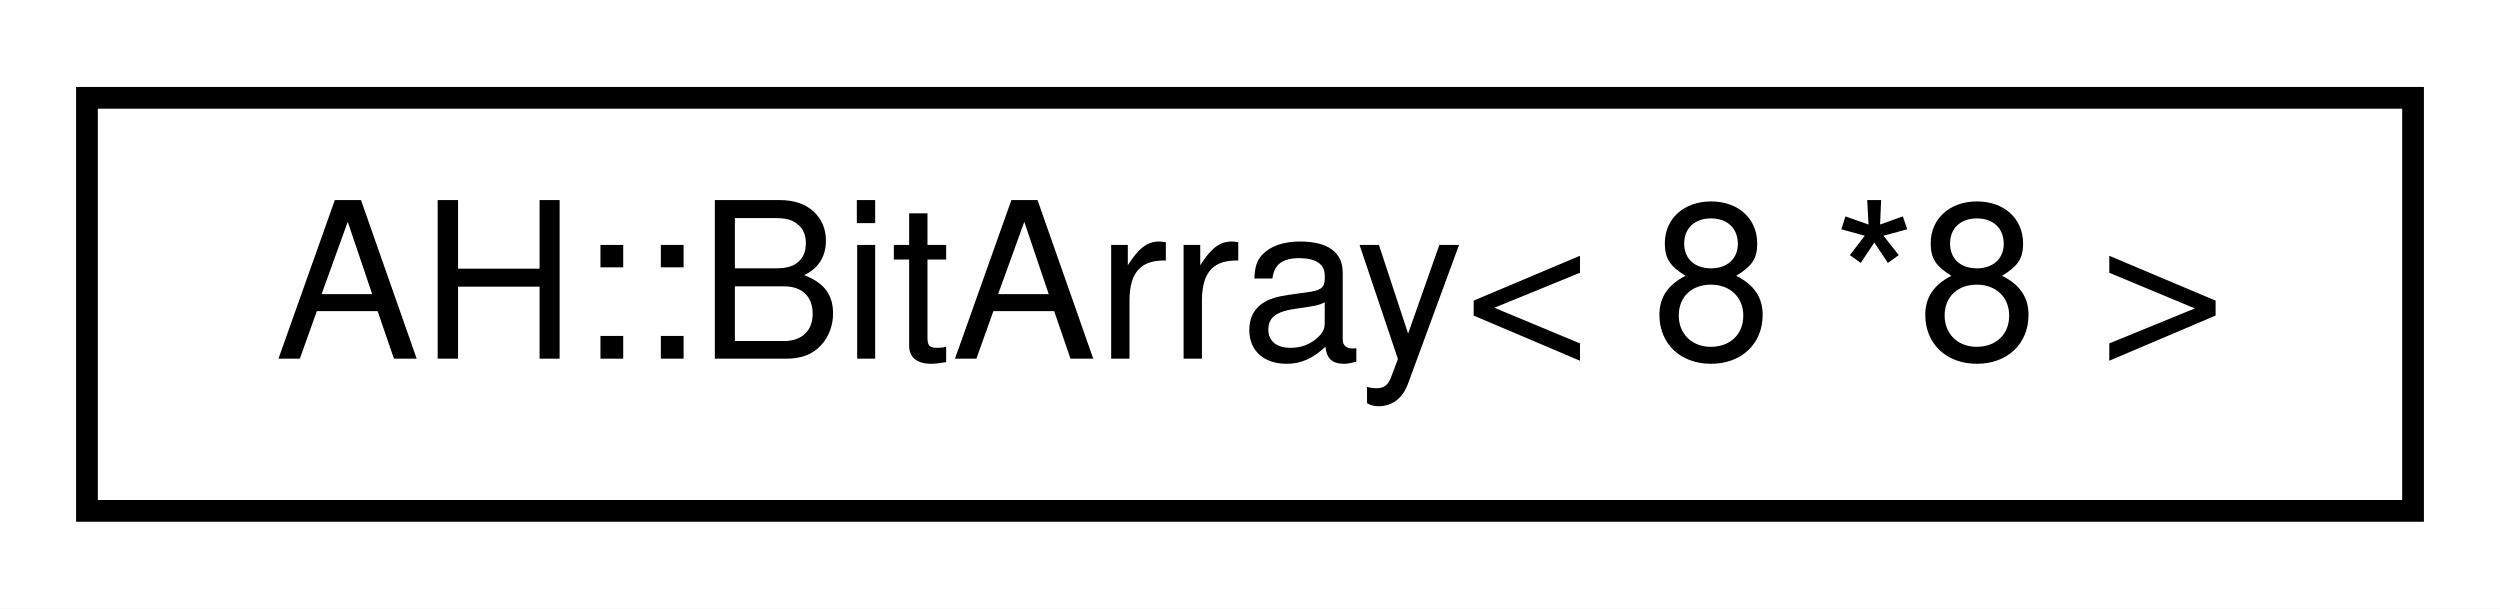
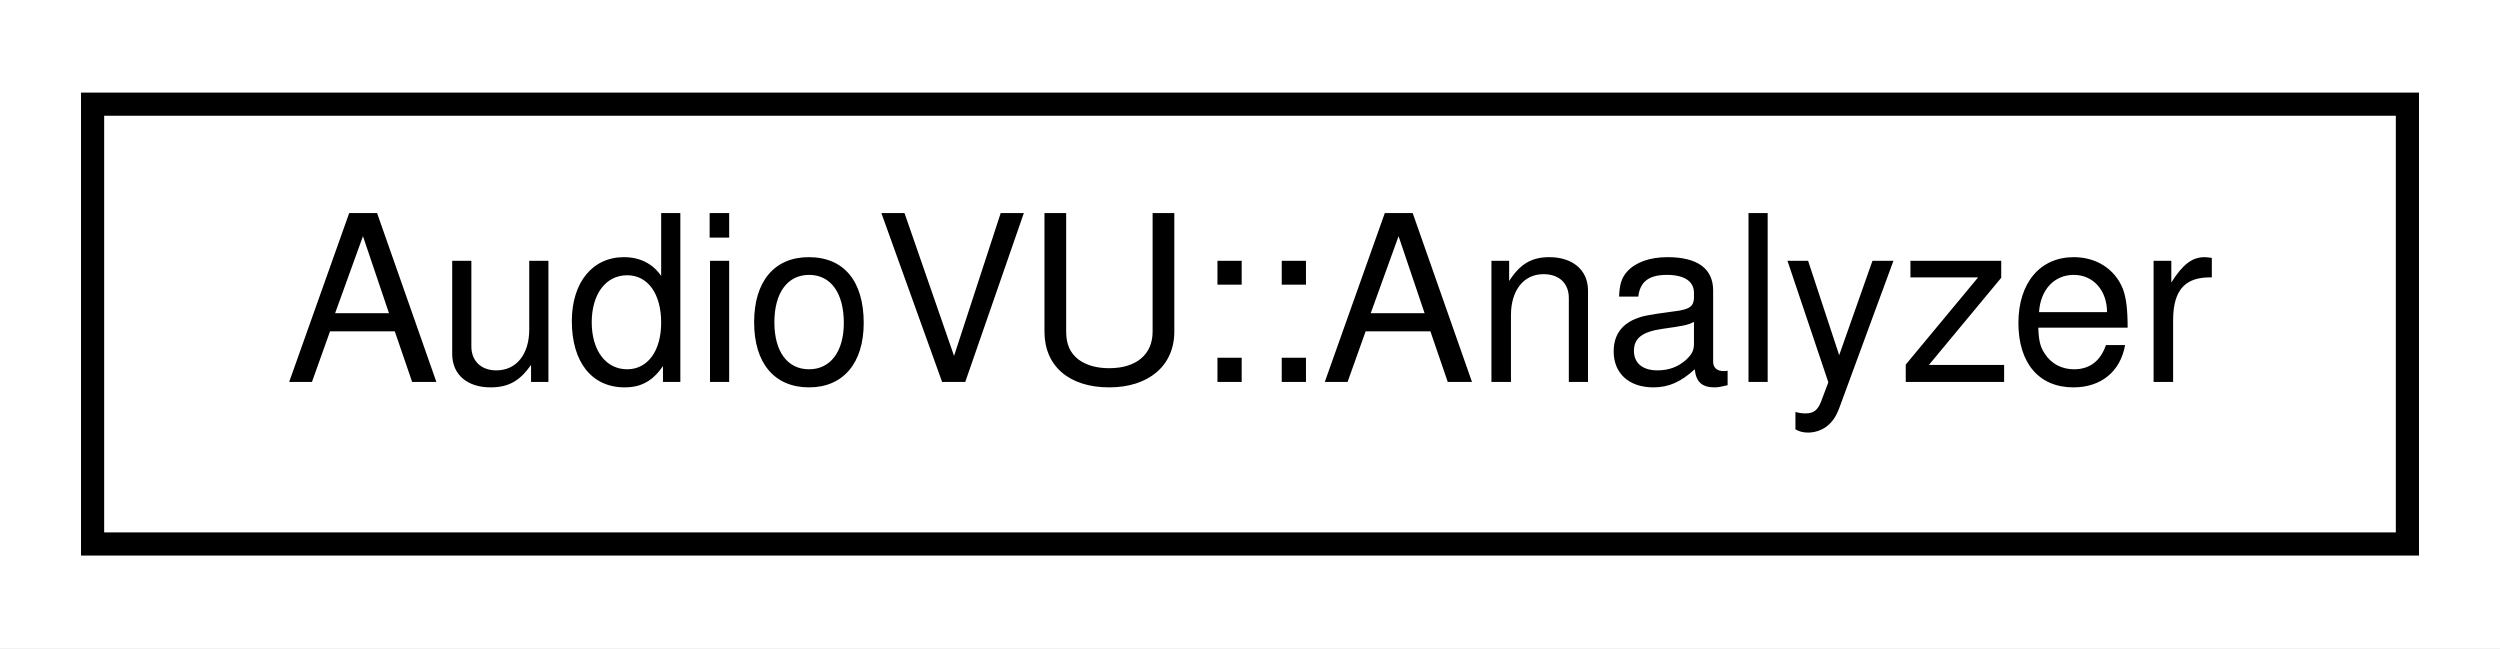
- <svg xmlns="http://www.w3.org/2000/svg" xmlns:xlink="http://www.w3.org/1999/xlink" width="115pt" height="28pt" viewBox="0.00 0.00 115.00 28.00">
+ <svg xmlns="http://www.w3.org/2000/svg" xmlns:xlink="http://www.w3.org/1999/xlink" width="108pt" height="28pt" viewBox="0.00 0.00 108.00 28.00">
  <g id="graph0" class="graph" transform="scale(1 1) rotate(0) translate(4 24)">
-     <polygon fill="white" stroke="none" points="-4,4 -4,-24 111,-24 111,4 -4,4" />
+     <polygon fill="white" stroke="none" points="-4,4 -4,-24 104,-24 104,4 -4,4" />
    <g id="node1" class="node">
      <g id="a_node1">
-         <a xlink:href="d6/da4/classAH_1_1BitArray.html" target="_top" xlink:title=" ">
-           <polygon fill="white" stroke="black" points="-7.10543e-15,-0.5 -7.10543e-15,-19.5 107,-19.5 107,-0.5 -7.10543e-15,-0.5" />
-           <text text-anchor="middle" x="53.5" y="-7.5" font-family="Helvetica,sans-Serif" font-size="10.00">AH::BitArray&lt; 8 *8 &gt;</text>
+         <a xlink:href="d0/d18/classAudioVU_1_1Analyzer.html" target="_top" xlink:title="The AudioAnalyzePeak and AudioAnalyzeRMS classes don't implement a common interface,...">
+           <polygon fill="white" stroke="black" points="0,-0.5 0,-19.5 100,-19.5 100,-0.5 0,-0.5" />
+           <text text-anchor="middle" x="50" y="-7.5" font-family="Helvetica,sans-Serif" font-size="10.00">AudioVU::Analyzer</text>
        </a>
      </g>
    </g>
  </g>
</svg>
